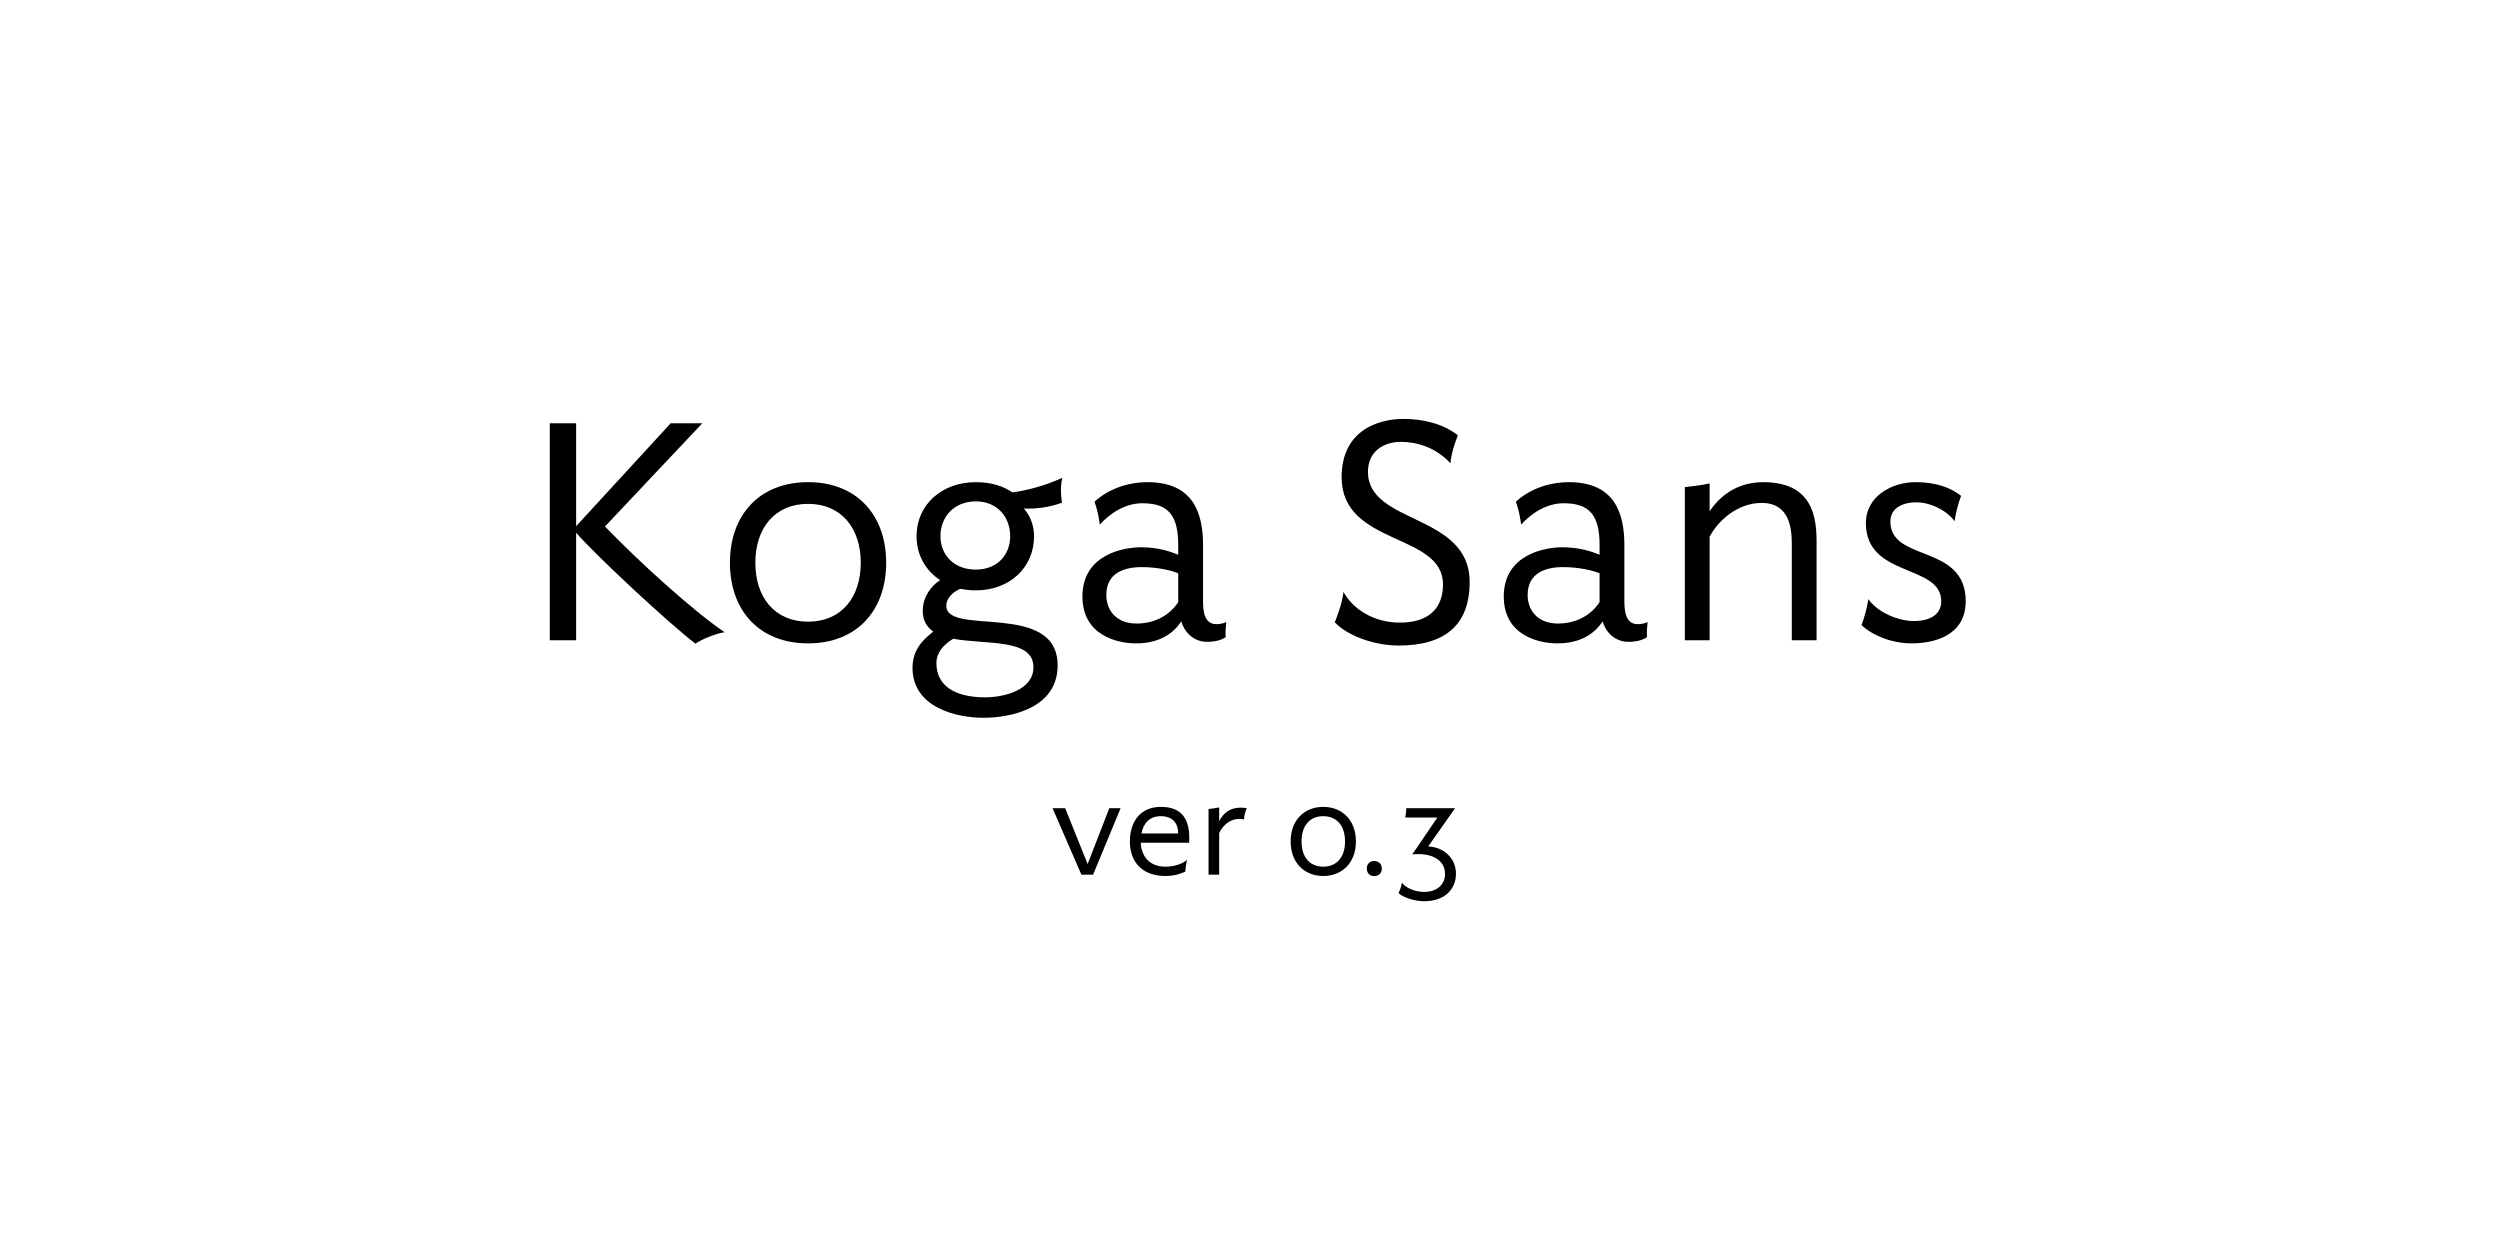
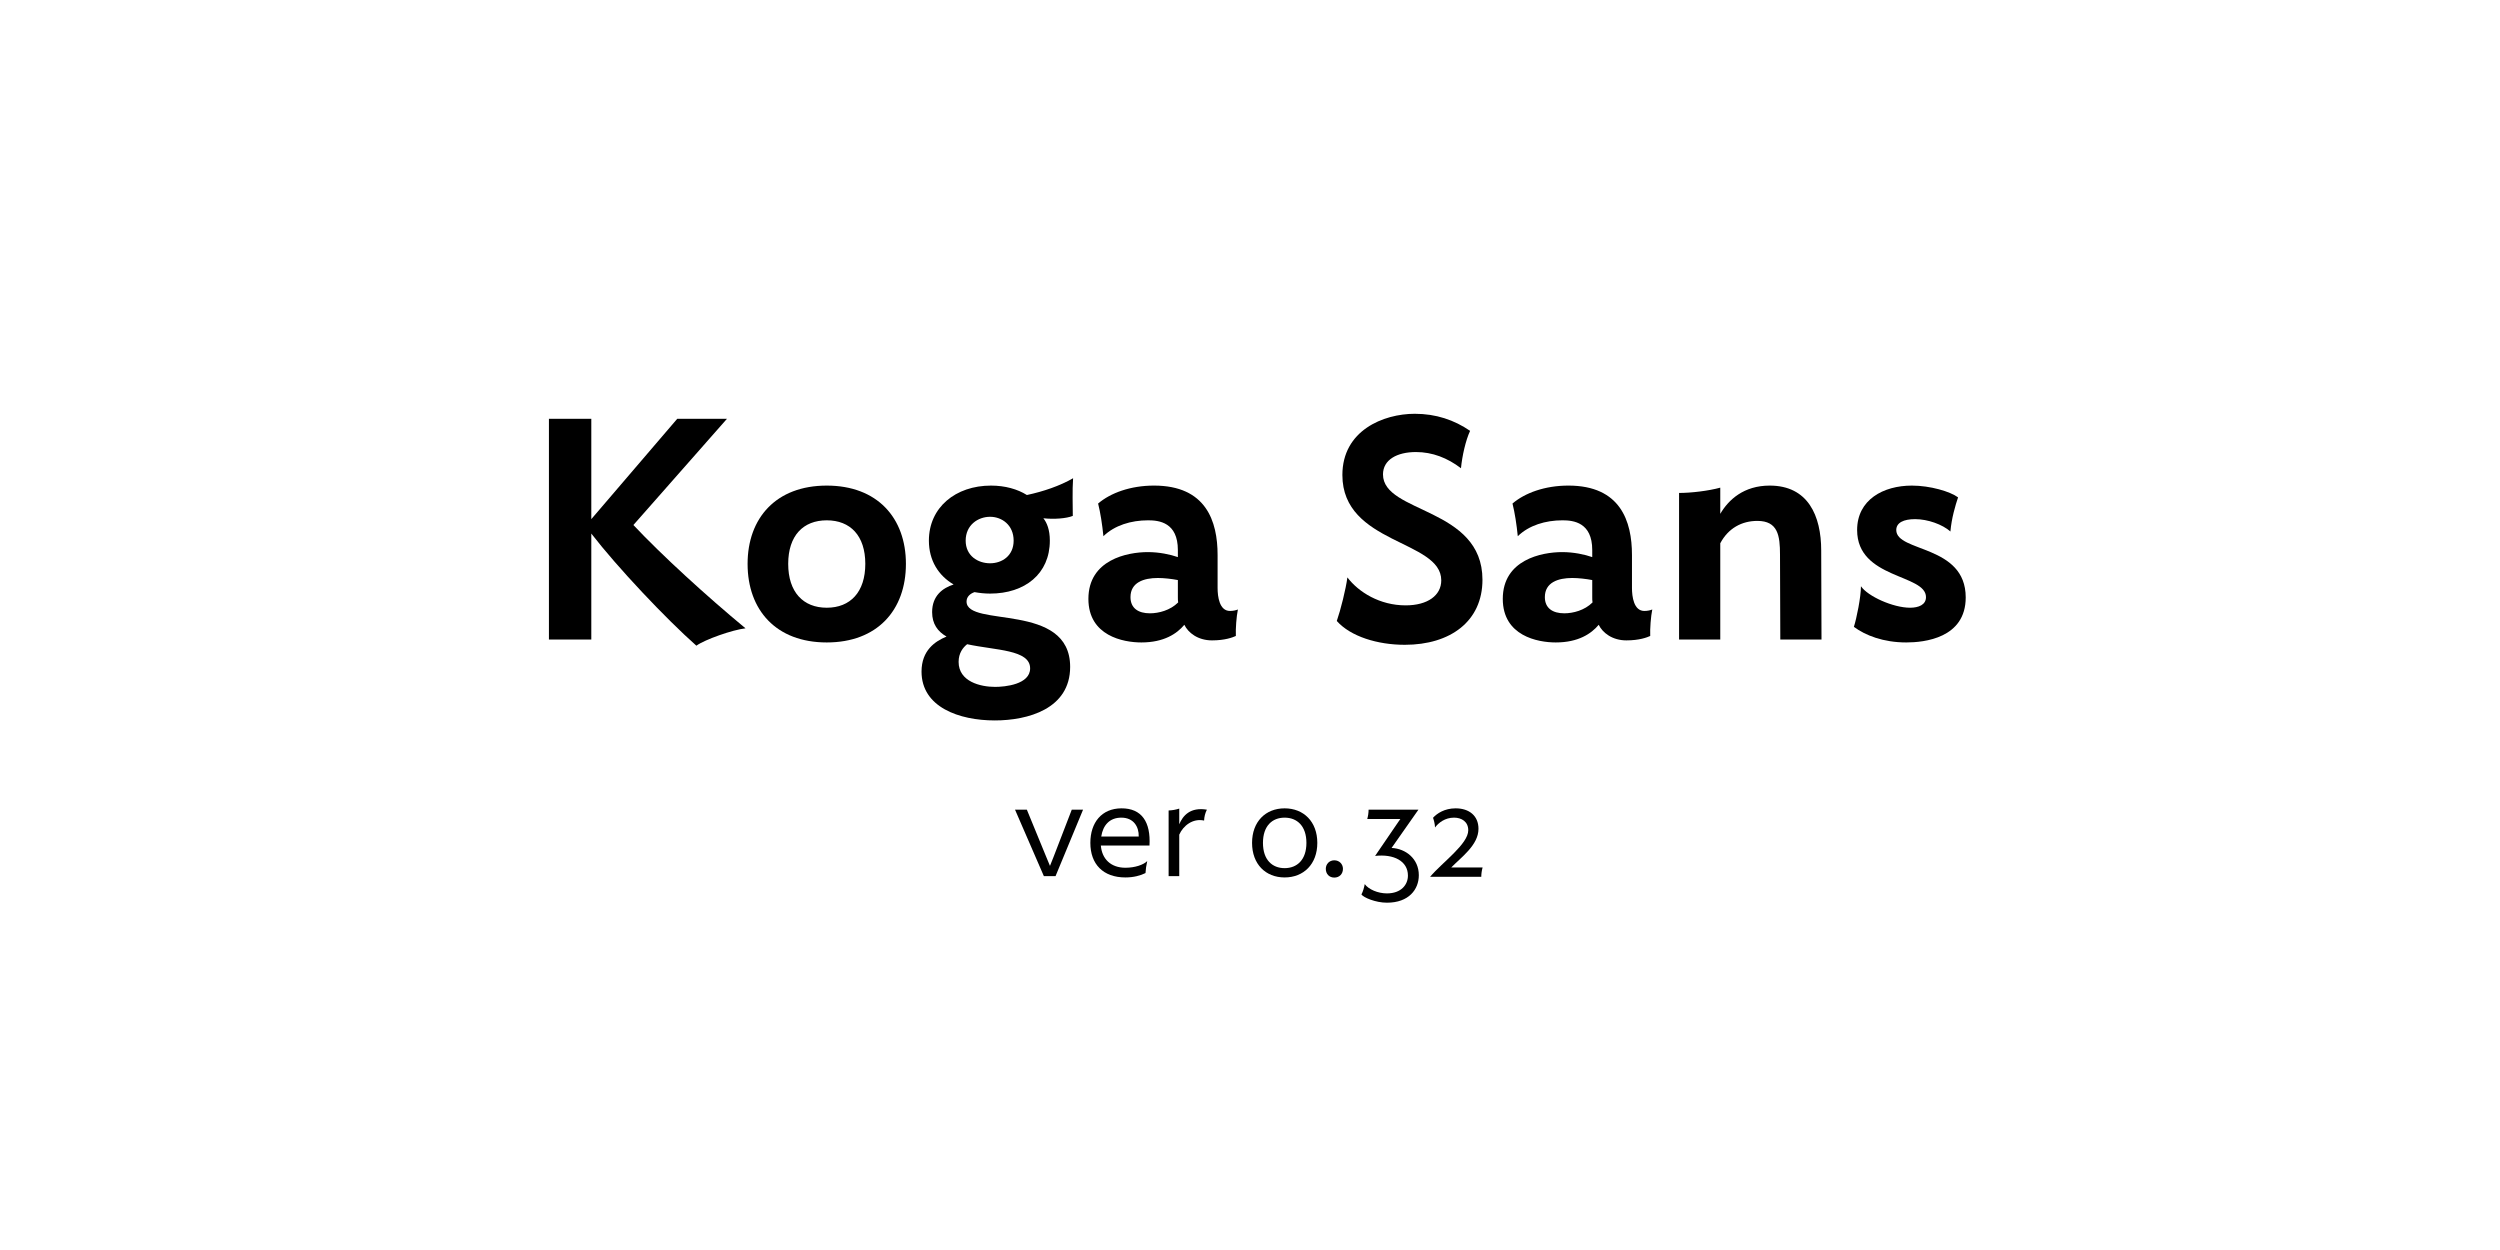
<svg xmlns="http://www.w3.org/2000/svg" version="1.1" id="レイヤー_1" x="0px" y="0px" viewBox="0 0 800 400" enable-background="new 0 0 800 400" xml:space="preserve">
  <rect y="0" fill="#FFFFFF" width="800" height="400" />
  <g>
-     <path d="M231.888,202.311c-2.976,0.397-7.738,2.479-9.326,3.671c-8.731-6.647-32.443-28.773-38.197-35.519v34.427   h-8.433v-69.449h8.433V168.38l30.26-32.94h10.12l-31.153,33.038C204.109,179.392,221.57,195.365,231.888,202.311   z" />
-     <path d="M233.574,180.087c0-15.18,9.326-25.796,25.002-25.796c15.675,0,25.002,10.616,25.002,25.796   c0,15.179-9.326,25.795-25.002,25.795C242.9,205.882,233.574,195.266,233.574,180.087z M275.442,180.087   c0-11.013-6.151-18.851-16.866-18.851c-10.715,0-16.866,7.838-16.866,18.851c0,11.012,6.151,18.85,16.866,18.85   C269.291,198.937,275.442,191.099,275.442,180.087z" />
-     <path d="M327.627,162.725c1.587,1.785,3.274,4.762,3.274,8.829c0,10.12-7.838,17.362-18.652,17.362   c-1.687,0-3.373-0.198-4.961-0.496c-2.083,0.894-4.464,2.778-4.464,5.457c0,9.822,35.617-1.687,35.617,19.049   c0,13.89-15.279,16.767-23.811,16.767c-8.334,0-22.62-3.175-22.62-15.973c0-5.655,3.075-8.83,6.647-11.608   c-2.083-1.488-3.373-3.472-3.373-6.646c0-4.564,2.778-8.036,5.556-9.822c-4.663-3.076-7.54-8.036-7.54-14.089   c0-10.02,8.036-17.263,18.95-17.263c4.762,0,8.73,1.19,11.707,3.274c3.968-0.496,10.219-1.984,15.973-4.663   c-0.694,3.075-0.397,5.854-0.099,7.936C336.06,162.327,331.298,162.923,327.627,162.725z M305.007,204.394   c-3.175,1.984-5.357,4.465-5.357,7.838c0,6.945,5.556,10.913,15.576,10.913c6.052,0,15.477-2.281,15.477-9.623   C330.703,204.195,315.523,206.378,305.007,204.394z M323.262,171.554c0-6.052-4.068-11.111-11.013-11.111   c-7.044,0-11.31,5.06-11.31,11.111c0,5.953,4.266,10.716,11.31,10.716   C319.194,182.27,323.262,177.507,323.262,171.554z" />
-     <path d="M392.215,203.898c-1.488,0.992-3.472,1.488-5.953,1.488c-4.564,0-7.441-3.473-8.235-6.548   c-2.083,3.175-6.25,7.044-14.485,7.044c-6.052,0-17.164-2.58-17.164-14.981c0-13.79,13.691-15.774,18.752-15.774   c5.357,0,9.227,1.29,11.905,2.381v-3.075c0-9.524-3.175-13.394-11.508-13.394c-5.556,0-10.517,3.373-13.592,6.846   c-0.397-3.076-0.893-5.061-1.687-7.342c4.067-3.771,10.219-6.251,16.965-6.251c14.584,0,17.759,9.822,17.759,20.141   v17.561c0,3.175,0.199,7.738,4.266,7.738c1.29,0,2.481-0.298,3.175-0.694   C392.215,200.921,392.116,201.913,392.215,203.898z M377.035,192.687V183.46c-2.083-0.894-6.548-1.984-11.707-1.984   c-5.457,0-11.31,1.786-11.31,8.929c0,4.564,2.877,9.128,9.723,9.128   C369.793,199.532,374.456,196.655,377.035,192.687z" />
-     <path d="M466.522,139.311c-1.091,2.679-2.083,5.754-2.382,8.929c-4.762-5.159-10.813-6.846-15.873-6.846   c-5.061,0-10.518,2.679-10.518,9.624c0,16.866,32.543,13.195,32.543,35.22c0,13.791-7.938,20.339-22.721,20.339   c-7.838,0-16.469-3.175-20.438-7.44c0.893-2.282,2.381-6.151,2.778-9.724c2.976,5.457,9.624,9.822,18.057,9.822   c9.028,0,13.691-4.365,13.79-12.005c0.298-16.866-32.441-12.401-32.441-34.525   c0-14.783,11.408-18.652,19.842-18.652C455.014,134.052,461.661,135.441,466.522,139.311z" />
-     <path d="M527.041,203.898c-1.488,0.992-3.473,1.488-5.953,1.488c-4.564,0-7.44-3.473-8.234-6.548   c-2.084,3.175-6.25,7.044-14.484,7.044c-6.053,0-17.164-2.58-17.164-14.981c0-13.79,13.691-15.774,18.751-15.774   c5.357,0,9.227,1.29,11.905,2.381v-3.075c0-9.524-3.175-13.394-11.508-13.394c-5.557,0-10.518,3.373-13.593,6.846   c-0.398-3.076-0.894-5.061-1.687-7.342c4.067-3.771,10.219-6.251,16.965-6.251c14.584,0,17.76,9.822,17.76,20.141   v17.561c0,3.175,0.198,7.738,4.266,7.738c1.29,0,2.481-0.298,3.175-0.694   C527.041,200.921,526.941,201.913,527.041,203.898z M511.861,192.687V183.46c-2.084-0.894-6.548-1.984-11.707-1.984   c-5.457,0-11.31,1.786-11.31,8.929c0,4.564,2.877,9.128,9.723,9.128   C504.619,199.532,509.281,196.655,511.861,192.687z" />
-     <path d="M581.309,175.622v29.268h-7.936v-30.855c0-4.464-0.496-13.096-9.624-13.096   c-7.738,0-13.988,5.655-16.668,10.815v33.137h-7.936V155.879c2.679-0.298,5.357-0.596,7.936-1.19v8.929   c2.977-4.465,8.334-9.326,17.164-9.326C582.004,154.291,581.309,168.479,581.309,175.622z" />
-     <path d="M597.877,191.695c2.481,3.771,8.929,7.044,14.684,7.044c3.869,0,8.631-1.389,8.631-6.35   c0-12.005-24.108-7.44-24.108-25.001c0-8.632,8.334-13.097,15.874-13.097c6.548,0,11.111,1.687,14.584,4.365   c-0.992,2.778-1.687,5.357-2.084,8.136c-2.182-3.175-7.44-6.052-12.302-6.052c-3.571,0-8.234,1.389-8.234,6.151   c0,13.096,24.108,7.044,24.108,25.497c0,11.31-10.615,13.493-17.362,13.493c-6.448,0-12.699-2.679-15.974-5.854   C596.686,197.35,597.481,194.373,597.877,191.695z" />
+     <path d="M238.565,201.064c-4.144,0.47-12.996,3.578-15.727,5.556c-9.794-8.664-25.333-25.144-33.62-35.88v33.902   H175.657v-70.63h13.561v32.113l27.499-32.113h15.915l-29.947,33.996C211.82,177.708,226.04,190.704,238.565,201.064z" />
+     <path d="M239.229,180.439c0-14.69,9.135-25.049,25.332-25.049c16.198,0,25.333,10.359,25.333,25.049   c0,14.786-9.135,25.145-25.333,25.145C248.363,205.584,239.229,195.225,239.229,180.439z M276.898,180.439   c0-9.041-4.803-13.937-12.337-13.937s-12.336,4.897-12.336,13.937c0,9.041,4.803,14.032,12.336,14.032   S276.898,189.479,276.898,180.439z" />
+     <path d="M333.876,165.842c1.13,1.413,2.072,3.673,2.072,7.157c0,10.642-8.004,16.951-19.117,16.951   c-1.79,0-3.391-0.188-4.991-0.471c-1.319,0.471-2.542,1.413-2.542,3.014c0,8.476,33.149,0,33.149,20.907   c0,13.467-13.561,17.14-24.108,17.14c-11.395,0-23.449-4.239-23.449-15.633c0-6.78,4.332-9.7,8.004-11.207   c-2.825-1.6-4.614-4.049-4.614-7.816c0-5.274,3.39-7.722,6.875-8.852c-4.803-2.825-7.91-7.629-7.91-14.032   c0-10.642,8.569-17.61,19.87-17.61c4.52,0,8.475,1.13,11.489,3.014c5.274-1.13,10.547-2.92,14.785-5.368   c-0.282,3.861-0.094,9.041-0.094,12.054C341.222,165.937,337.173,166.218,333.876,165.842z M309.486,206.149   c-1.319,1.036-2.731,2.825-2.731,5.651c0,6.309,6.969,8.005,11.678,8.005c3.108,0,11.207-0.754,11.207-5.934   C329.639,207.843,318.526,208.126,309.486,206.149z M324.365,173c0-4.991-3.767-7.629-7.534-7.629   c-3.861,0-7.817,2.637-7.817,7.629c0,4.897,3.956,7.251,7.817,7.251   C320.598,180.25,324.365,177.896,324.365,173z" />
+     <path d="M395.47,203.511c-1.036,0.471-3.485,1.413-7.629,1.413c-4.52,0-7.628-2.449-8.852-4.991   c-2.354,2.825-6.498,5.651-13.75,5.651c-5.744,0-16.951-2.073-16.951-13.939c0-12.524,12.431-14.973,19.023-14.973   c3.673,0,7.157,0.753,9.606,1.6v-2.26c0-8.852-6.027-9.512-9.512-9.512c-5.462,0-10.736,1.601-14.314,5.086   c-0.376-3.768-0.942-7.44-1.695-10.454c3.955-3.39,10.359-5.744,17.893-5.744   c16.669,0,20.341,11.395,20.341,22.225v10.547c0,2.731,0.565,7.344,3.955,7.344c0.942,0,1.884-0.188,2.543-0.47   C395.658,197.296,395.375,201.157,395.47,203.511z M367.971,196.26c2.825,0,6.498-0.942,9.041-3.485   c-0.094-0.565-0.094-1.13-0.094-1.695v-5.463c-1.978-0.376-4.426-0.659-6.403-0.659   c-4.52,0-8.758,1.413-8.758,6.122C361.755,194.659,364.298,196.26,367.971,196.26z" />
+     <path d="M470.433,137.873c-1.412,3.014-2.542,8.005-2.919,11.961c-4.332-3.296-9.135-5.18-14.41-5.18   c-6.027,0-10.546,2.448-10.546,7.156c0,12.525,31.83,10.454,31.83,33.715c0,13.278-10.266,20.812-24.862,20.812   c-8.664,0-17.327-2.637-21.754-7.627c1.224-3.485,2.92-10.266,3.39-13.939   c3.579,4.708,10.359,8.947,18.647,8.947c7.063,0,11.395-3.202,11.395-8.005c0-12.996-31.642-11.49-31.642-33.714   c0-14.22,13.09-19.588,23.166-19.588C459.509,132.411,465.348,134.388,470.433,137.873z" />
+     <path d="M528.071,203.511c-1.036,0.471-3.485,1.413-7.629,1.413c-4.52,0-7.627-2.449-8.852-4.991   c-2.354,2.825-6.497,5.651-13.749,5.651c-5.744,0-16.951-2.073-16.951-13.939c0-12.524,12.431-14.973,19.023-14.973   c3.673,0,7.156,0.753,9.605,1.6v-2.26c0-8.852-6.027-9.512-9.512-9.512c-5.461,0-10.736,1.601-14.314,5.086   c-0.378-3.768-0.942-7.44-1.695-10.454c3.954-3.39,10.358-5.744,17.892-5.744   c16.669,0,20.342,11.395,20.342,22.225v10.547c0,2.731,0.565,7.344,3.956,7.344c0.941,0,1.883-0.188,2.542-0.47   C528.259,197.296,527.976,201.157,528.071,203.511z M500.572,196.26c2.824,0,6.497-0.942,9.041-3.485   c-0.095-0.565-0.095-1.13-0.095-1.695v-5.463c-1.978-0.376-4.426-0.659-6.404-0.659   c-4.52,0-8.759,1.413-8.759,6.122C494.356,194.659,496.899,196.26,500.572,196.26z" />
+     <path d="M582.881,204.642h-13.183l-0.095-27.122c0-6.122-0.659-10.83-7.251-10.83   c-4.991,0-9.323,2.354-11.866,7.157v30.795h-13.185v-46.898c3.861,0,9.417-0.659,13.185-1.695v8.381   c2.637-4.52,7.534-9.041,15.822-9.041c12.242,0,16.48,9.605,16.48,20.812L582.881,204.642z" />
+     <path d="M595.504,187.596c2.166,3.202,10.264,6.875,15.727,6.875c2.731,0,5.085-0.941,5.085-3.39   c0-7.439-22.036-5.744-22.036-21.471c0-9.7,8.381-14.22,17.515-14.22c5.839,0,12.244,1.883,14.786,3.766   c-0.848,2.544-2.073,6.593-2.449,10.925c-2.542-2.261-7.251-3.956-11.3-3.956c-3.673,0-6.027,1.13-6.027,3.485   c0,7.157,22.224,4.614,22.224,21.566c0,13.09-13.373,14.408-19.022,14.408c-7.346,0-13.09-2.261-16.763-4.991   C594.092,197.955,595.504,191.081,595.504,187.596z" />
  </g>
  <g>
-     <path d="M358.591,258.627l-8.803,21.263h-3.742l-9.229-21.263h4.04l7.187,17.86l6.932-17.86H358.591z" />
-     <path d="M380.531,269.684h-15.479c0.17,4.508,2.977,7.654,7.825,7.654c3.062,0,5.741-1.02,6.975-2.211   c-0.298,1.275-0.511,2.722-0.553,3.784c-1.531,0.766-3.742,1.403-6.421,1.403c-7.144,0-11.312-4.252-11.312-11.057   c0-6.506,3.487-11.057,9.909-11.057C378.234,258.201,380.956,262.156,380.531,269.684z M365.264,266.706h11.737   c0.043-3.019-1.573-5.528-5.528-5.528C367.9,261.178,365.902,263.39,365.264,266.706z" />
-     <path d="M398.983,258.627c-0.553,1.062-0.85,2.424-0.893,3.614c-3.7-0.893-6.719,1.573-7.952,4.338v13.31   h-3.402V258.882c1.148-0.128,2.296-0.255,3.402-0.511v4.423C391.414,260.2,393.922,257.776,398.983,258.627z" />
-     <path d="M433.893,269.258c0,6.805-4.381,11.057-10.461,11.057c-6.082,0-10.42-4.252-10.42-11.057   c0-6.804,4.338-11.057,10.42-11.057C429.512,258.201,433.893,262.454,433.893,269.258z M416.499,269.258   c0,5.443,2.978,8.08,6.933,8.08c3.954,0,6.974-2.637,6.974-8.08s-3.019-8.08-6.974-8.08   C419.477,261.178,416.499,263.815,416.499,269.258z" />
-     <path d="M437.375,277.891c0-1.36,0.935-2.381,2.382-2.381s2.425,1.02,2.425,2.381   c0,1.488-0.979,2.467-2.425,2.467S437.375,279.379,437.375,277.891z" />
-     <path d="M465.909,279.592c0,4.551-3.189,8.803-10.207,8.803c-3.656,0-7.484-1.658-8.164-2.637   c0.51-0.935,0.85-2.168,1.062-3.316c1.233,1.701,4.211,2.977,7.102,2.977c4.594,0,6.72-2.807,6.72-5.698   c0-4.636-4.508-6.975-10.504-6.294l8.038-11.822h-10.25c0.17-0.894,0.299-2.041,0.299-2.977h15.606l-8.591,12.247   C461.614,271.002,465.909,274.318,465.909,279.592z" />
+     <path d="M346.579,259.095l-8.803,21.263h-3.742l-9.228-21.263h3.785l6.252,15.224l1.148,2.765l1.105-2.765   l5.869-15.224H346.579z" />
+     <path d="M367.837,270.576h-15.565c0.34,4.253,3.147,7.103,7.867,7.103c3.062,0,5.741-0.935,6.975-2.127   c-0.298,1.276-0.51,2.765-0.553,3.827c-1.531,0.766-3.743,1.403-6.422,1.403c-7.144,0-11.227-4.252-11.227-11.057   c0-6.506,3.615-11.014,9.909-11.057C365.371,258.627,368.263,263.049,367.837,270.576z M352.4,267.685h11.993   c0.085-3.104-1.616-6.039-5.571-6.039C355.08,261.646,352.954,264.07,352.4,267.685z" />
+     <path d="M386.205,259.095c-0.553,1.062-0.85,2.296-0.893,3.486c-3.657-0.808-6.719,1.701-7.952,4.508v13.269   h-3.402v-21.008c1.191-0.043,2.339-0.255,3.402-0.596v5.019C378.508,261.008,380.89,258.201,386.205,259.095z" />
+     <path d="M421.54,269.726c0,6.805-4.38,11.057-10.462,11.057c-6.081,0-10.418-4.252-10.418-11.057   c0-6.804,4.337-11.057,10.418-11.057C417.16,258.669,421.54,262.922,421.54,269.726z M404.147,269.726   c0,5.443,2.978,8.08,6.932,8.08c3.955,0,6.975-2.637,6.975-8.08s-3.019-8.08-6.975-8.08   C407.124,261.646,404.147,264.282,404.147,269.726z" />
+     <path d="M424.258,278.019c0-1.488,1.105-2.722,2.722-2.722s2.765,1.233,2.765,2.722   c0,1.658-1.148,2.807-2.765,2.807S424.258,279.677,424.258,278.019z" />
+     <path d="M454.024,280.06c0,4.551-3.189,8.803-10.206,8.803c-3.657,0-7.485-1.658-8.165-2.637   c0.51-0.935,0.851-2.168,1.062-3.316c1.233,1.701,4.21,2.977,7.103,2.977c4.593,0,6.719-2.807,6.719-5.698   c0-4.636-4.508-6.975-10.504-6.294l6.762-9.909l1.318-1.913h-10.589c0.255-0.894,0.425-1.999,0.425-2.977h15.947   l-8.59,12.247C449.856,271.555,454.024,274.829,454.024,280.06z" />
+     <path d="M474.009,280.57h-16.373c3.912-4.636,12.205-10.462,12.205-14.885c0-2.722-2.084-4.04-4.55-4.04   c-2.893,0-4.976,1.659-6.082,3.147c-0.042-1.19-0.383-2.382-0.638-3.104c1.276-1.403,3.7-3.019,7.229-3.019   c4.338,0,7.314,2.382,7.314,6.549c0,5.189-5.443,9.016-8.718,12.375h10.036   C474.179,278.486,474.009,279.592,474.009,280.57z" />
  </g>
</svg>
